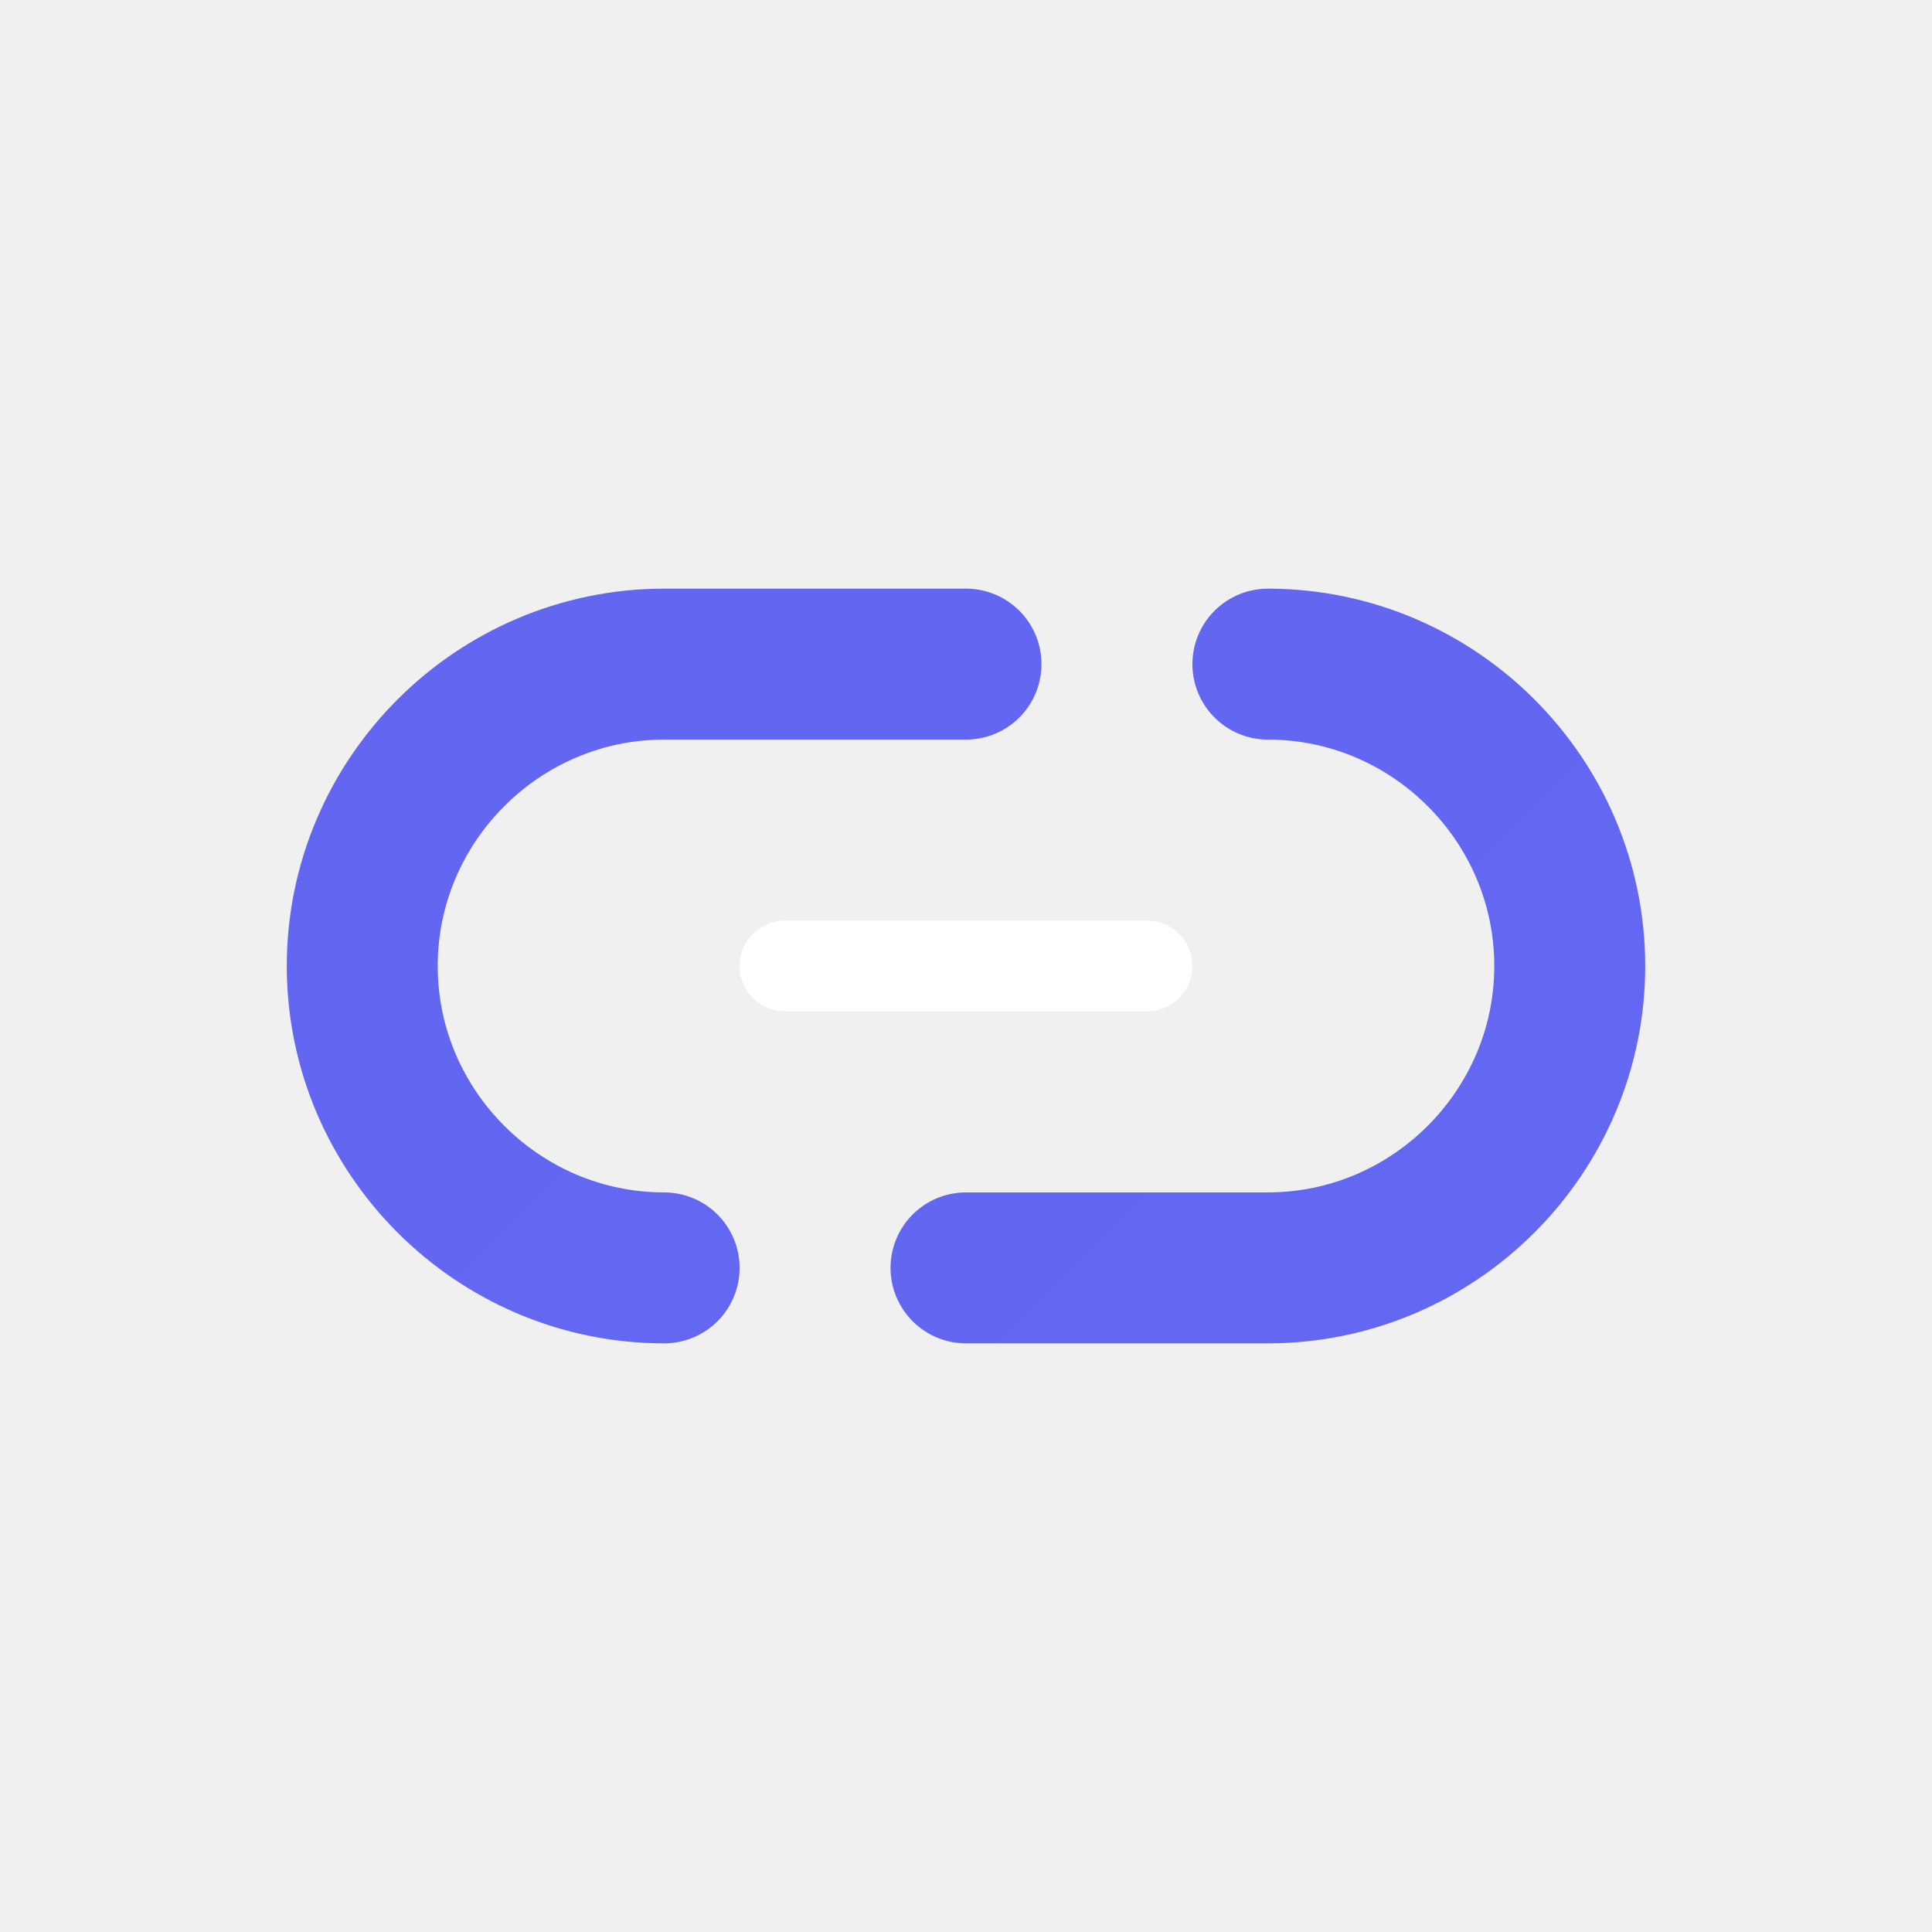
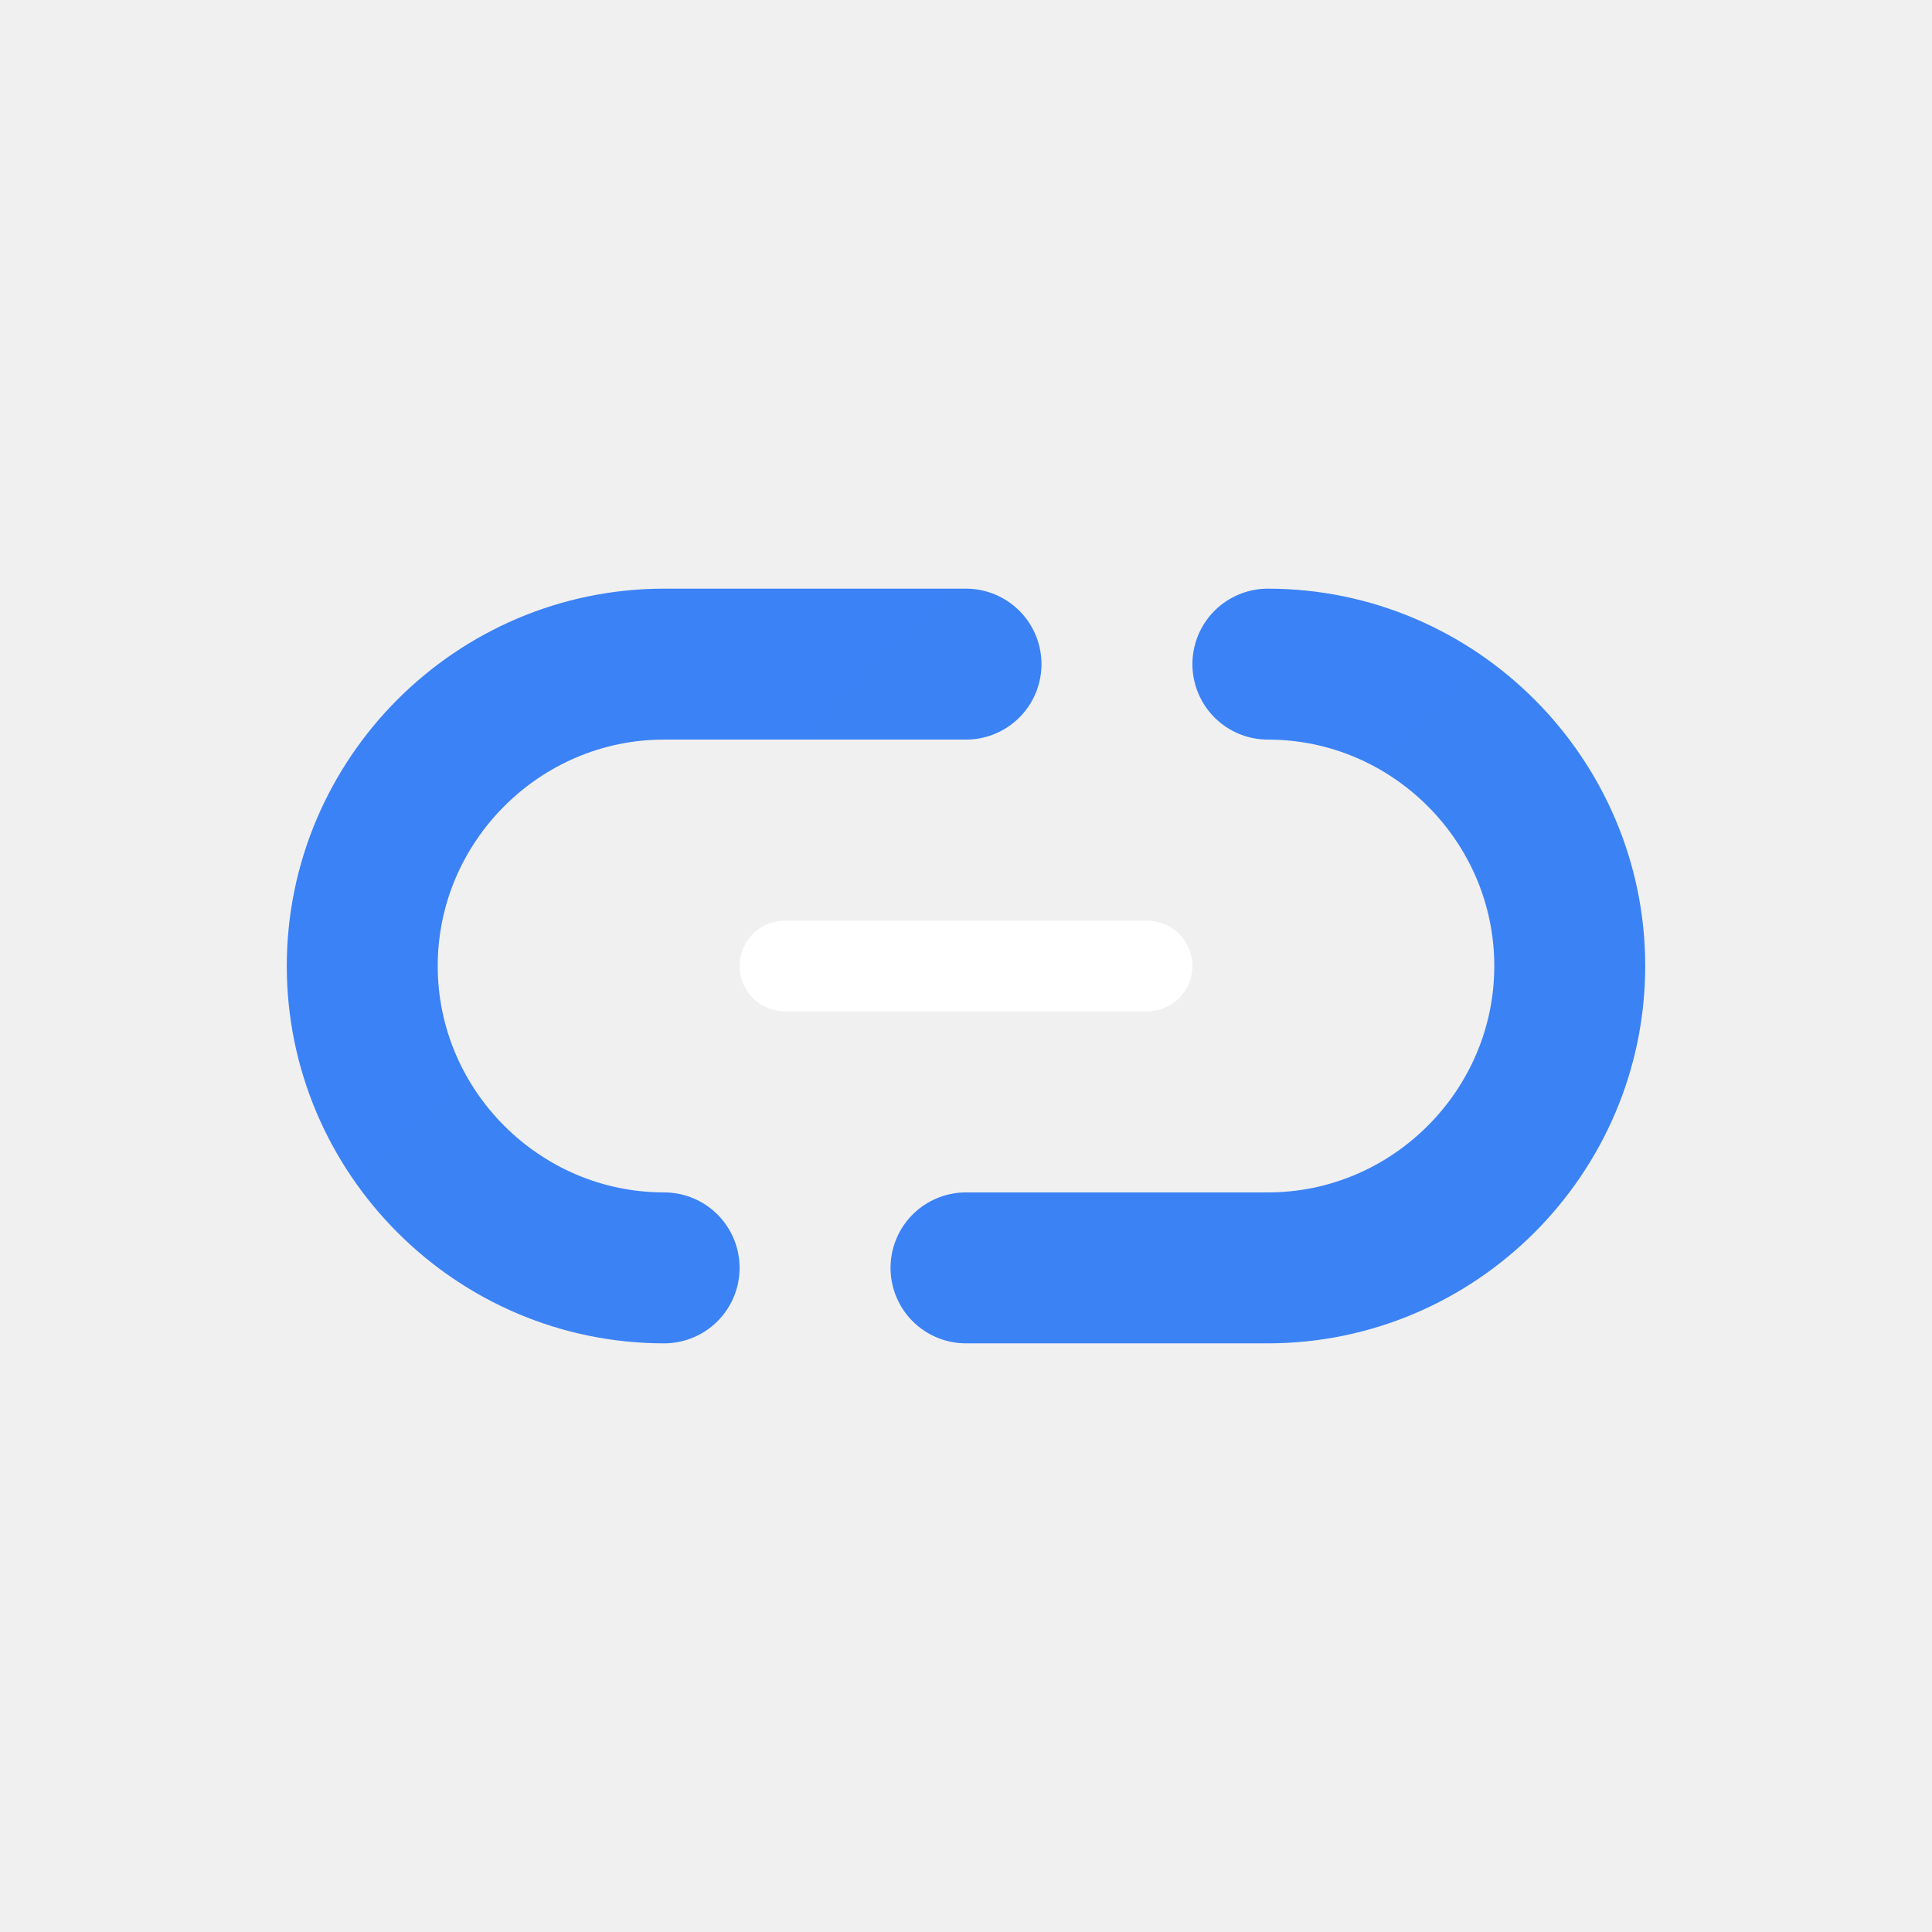
<svg xmlns="http://www.w3.org/2000/svg" fill="none" viewBox="0 0 128 128">
  <defs>
    <linearGradient id="a" x2="128" y2="128">
-       <stop stop-color="#6366F1" offset="0" />
-       <stop stop-color="#22D3EE" offset="1" />
+       <stop stop-color="#3b82f6" offset="0" />
+       <stop stop-color="#22c55e" offset="1" />
    </linearGradient>
  </defs>
  <path d="m44 84c-11 0-20-9-20-20s9-20 20-20h20" stroke="url(#a)" stroke-linecap="round" stroke-width="10" />
  <path d="M84 44c11 0 20 9 20 20s-9 20-20 20H64" stroke="url(#a)" stroke-linecap="round" stroke-width="10" />
  <path d="m52 64h24" stroke="#fff" stroke-linecap="round" stroke-width="6" />
</svg>
